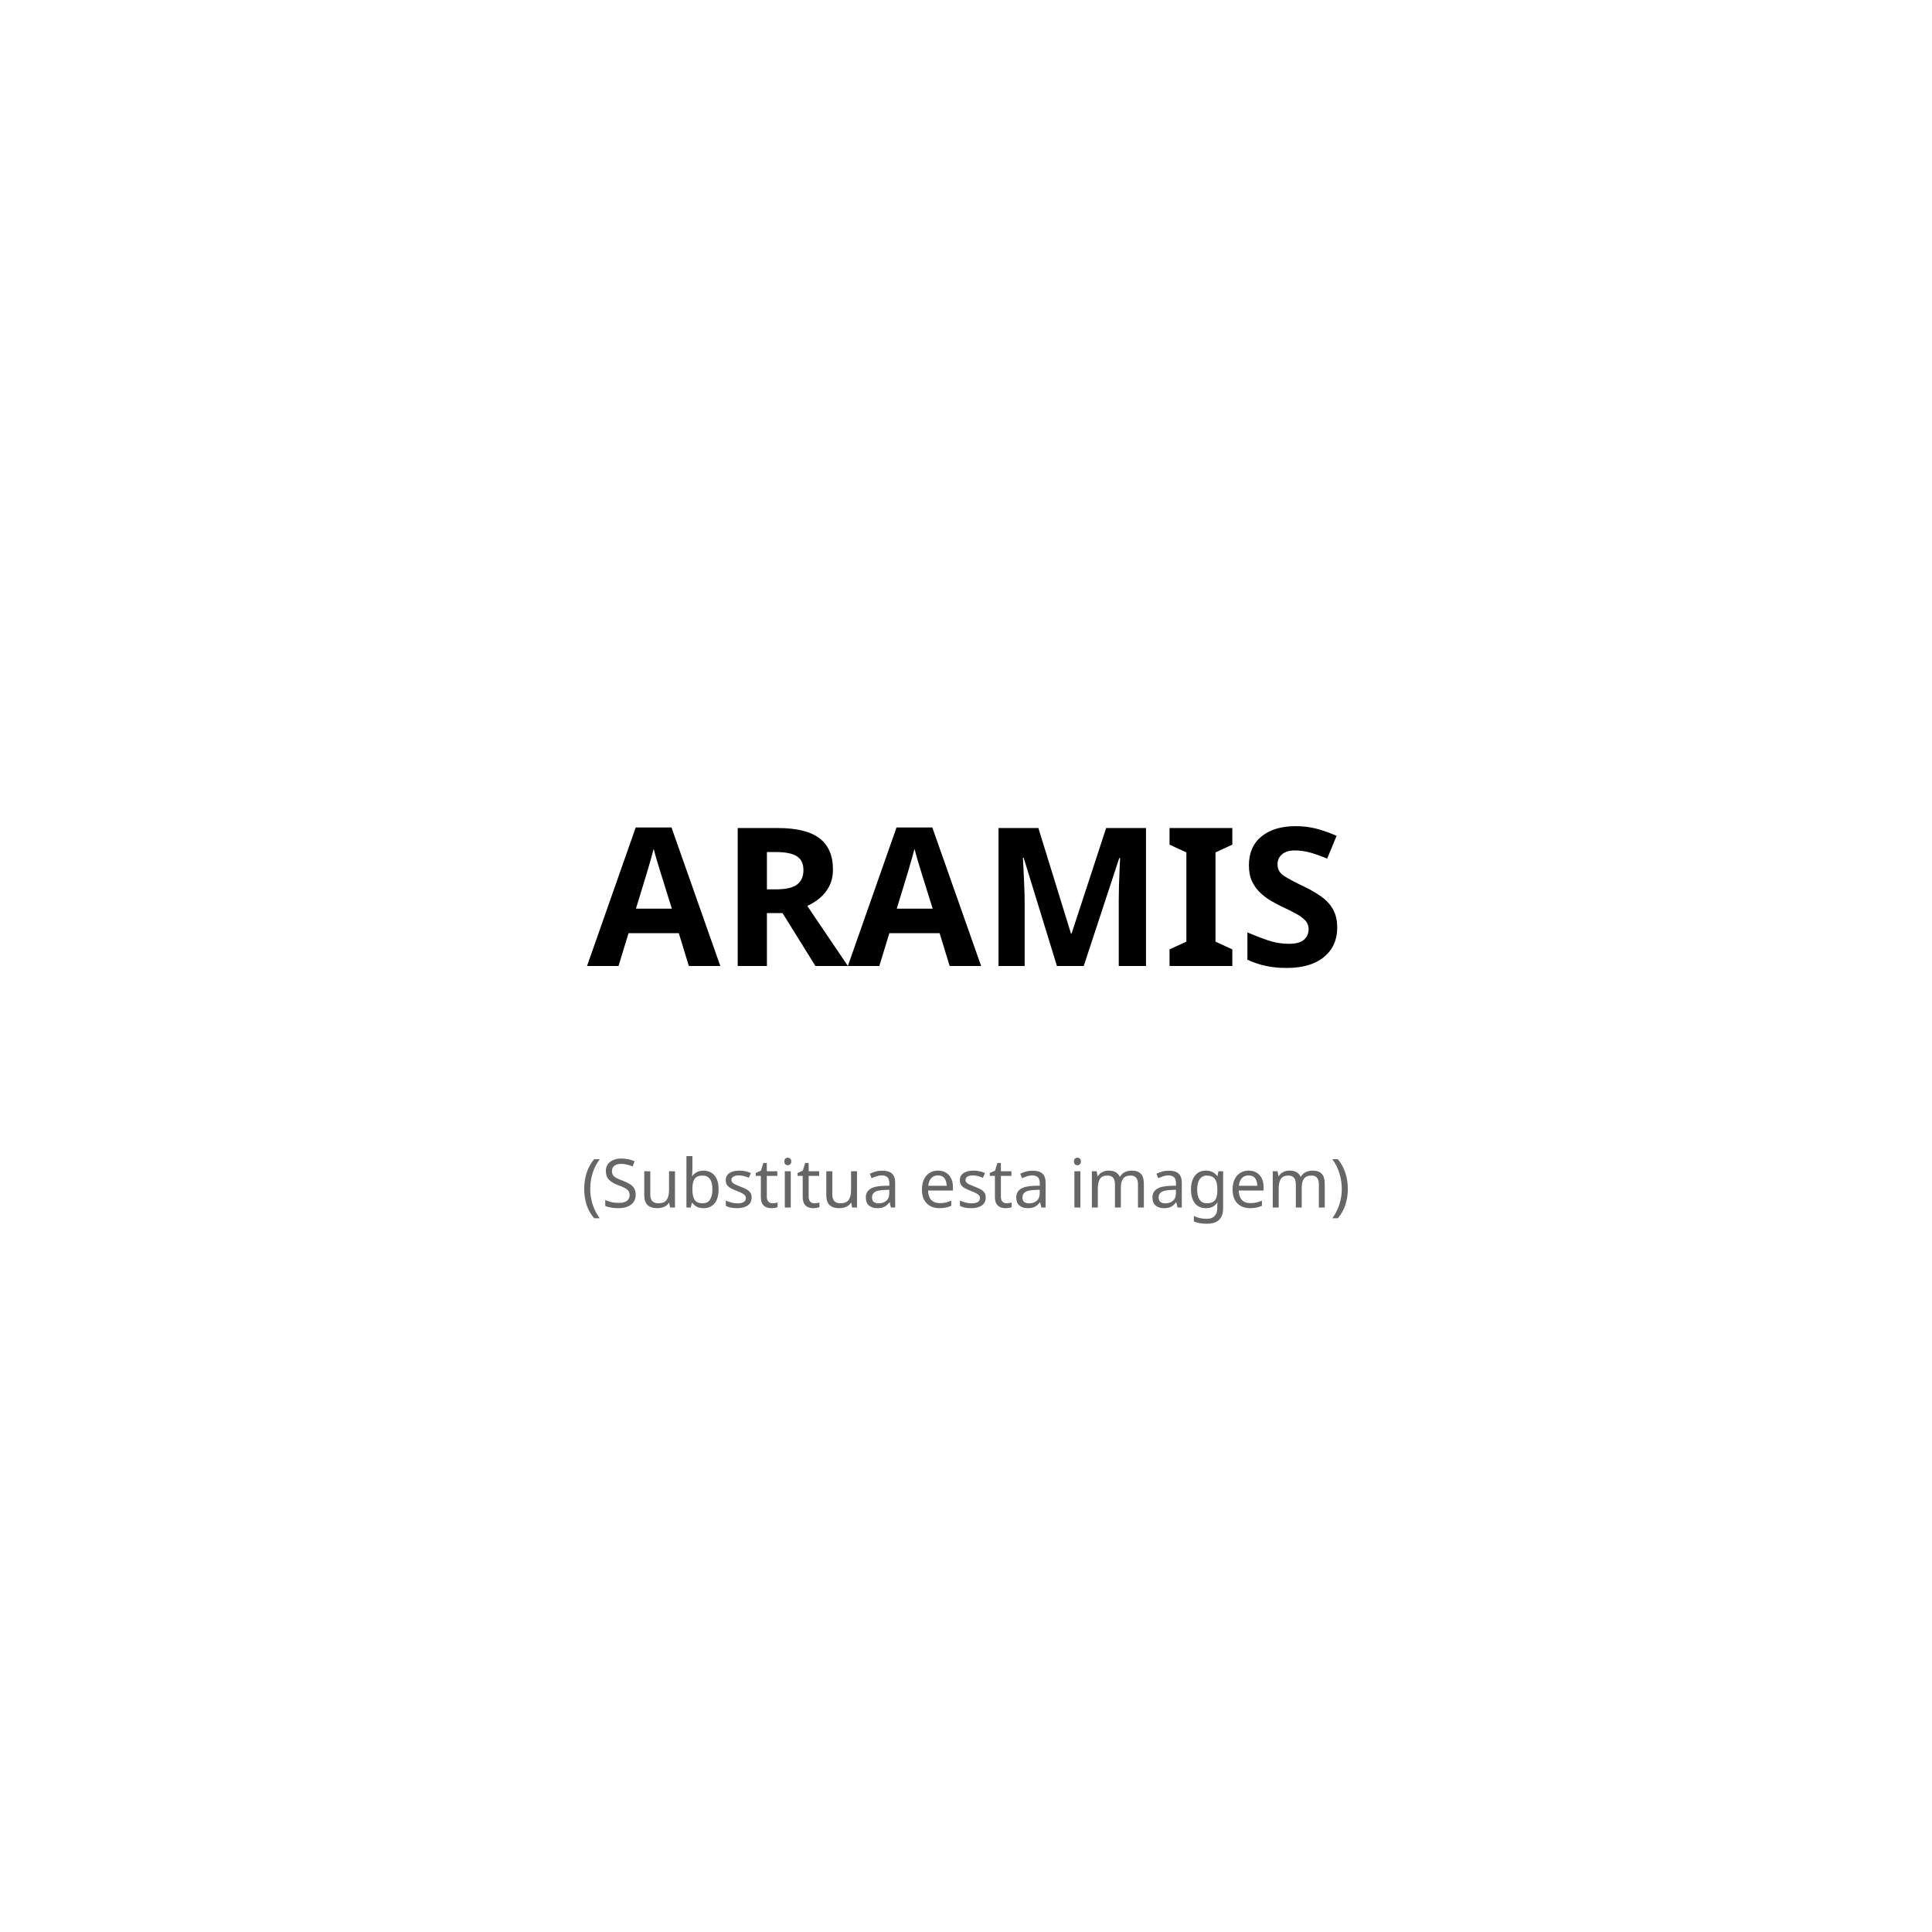
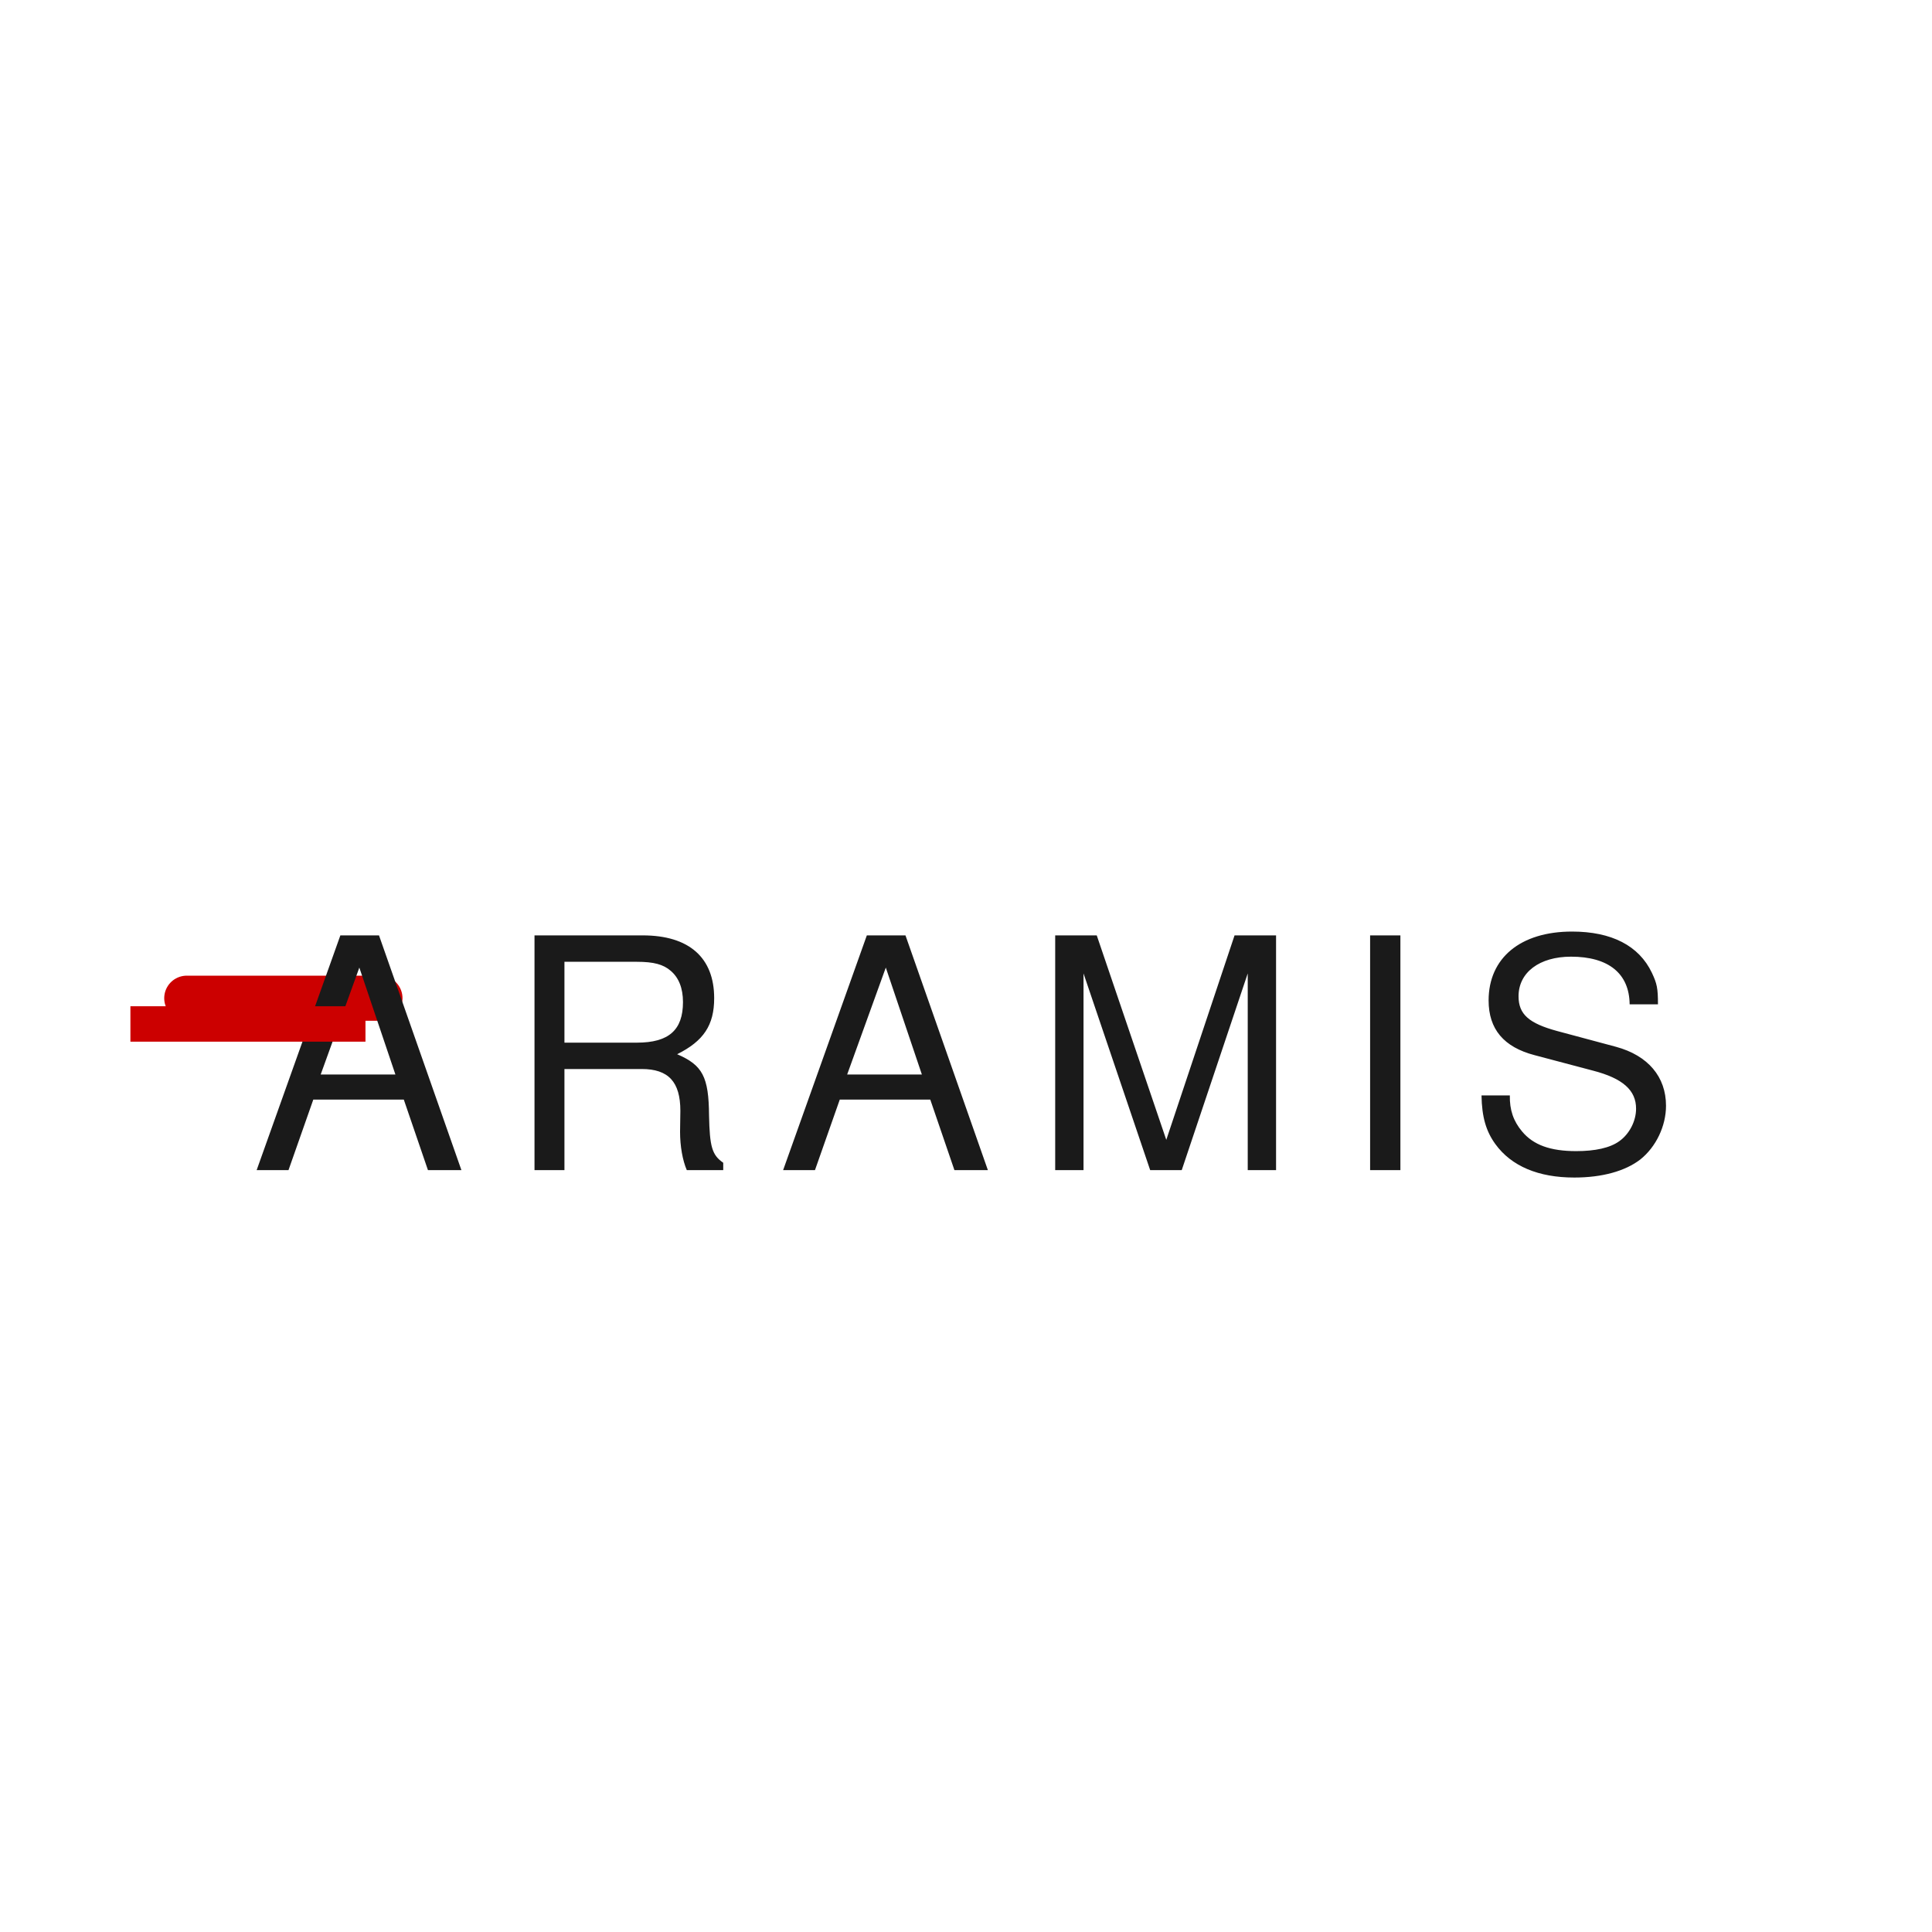
- <svg xmlns="http://www.w3.org/2000/svg" width="400" height="400" viewBox="0 0 400 400">
-   <rect width="400" height="400" fill="#ffffff" />
-   <text x="200" y="200" font-family="sans-serif" font-size="40" font-weight="bold" fill="#000000" text-anchor="middle" alignment-baseline="middle">ARAMIS</text>
-   <text x="200" y="250" font-family="sans-serif" font-size="14" fill="#666666" text-anchor="middle" alignment-baseline="middle">(Substitua esta imagem)</text>
+ <svg xmlns="http://www.w3.org/2000/svg" width="600" height="600" viewBox="0 0 600 600">
+   <rect width="600" height="600" fill="#ffffff" />
+   <line x1="58" y1="310" x2="118" y2="310" stroke="#cc0000" stroke-width="14" stroke-linecap="round" />
+   <text x="300" y="330" font-family="'Helvetica Neue', Helvetica, Arial, sans-serif" font-size="100" font-weight="200" letter-spacing="12" fill="#1a1a1a" text-anchor="middle" dominant-baseline="middle">ARAMIS</text>
+   <line x1="46" y1="318" x2="108" y2="318" stroke="#cc0000" stroke-width="11" stroke-linecap="square" />
</svg>
